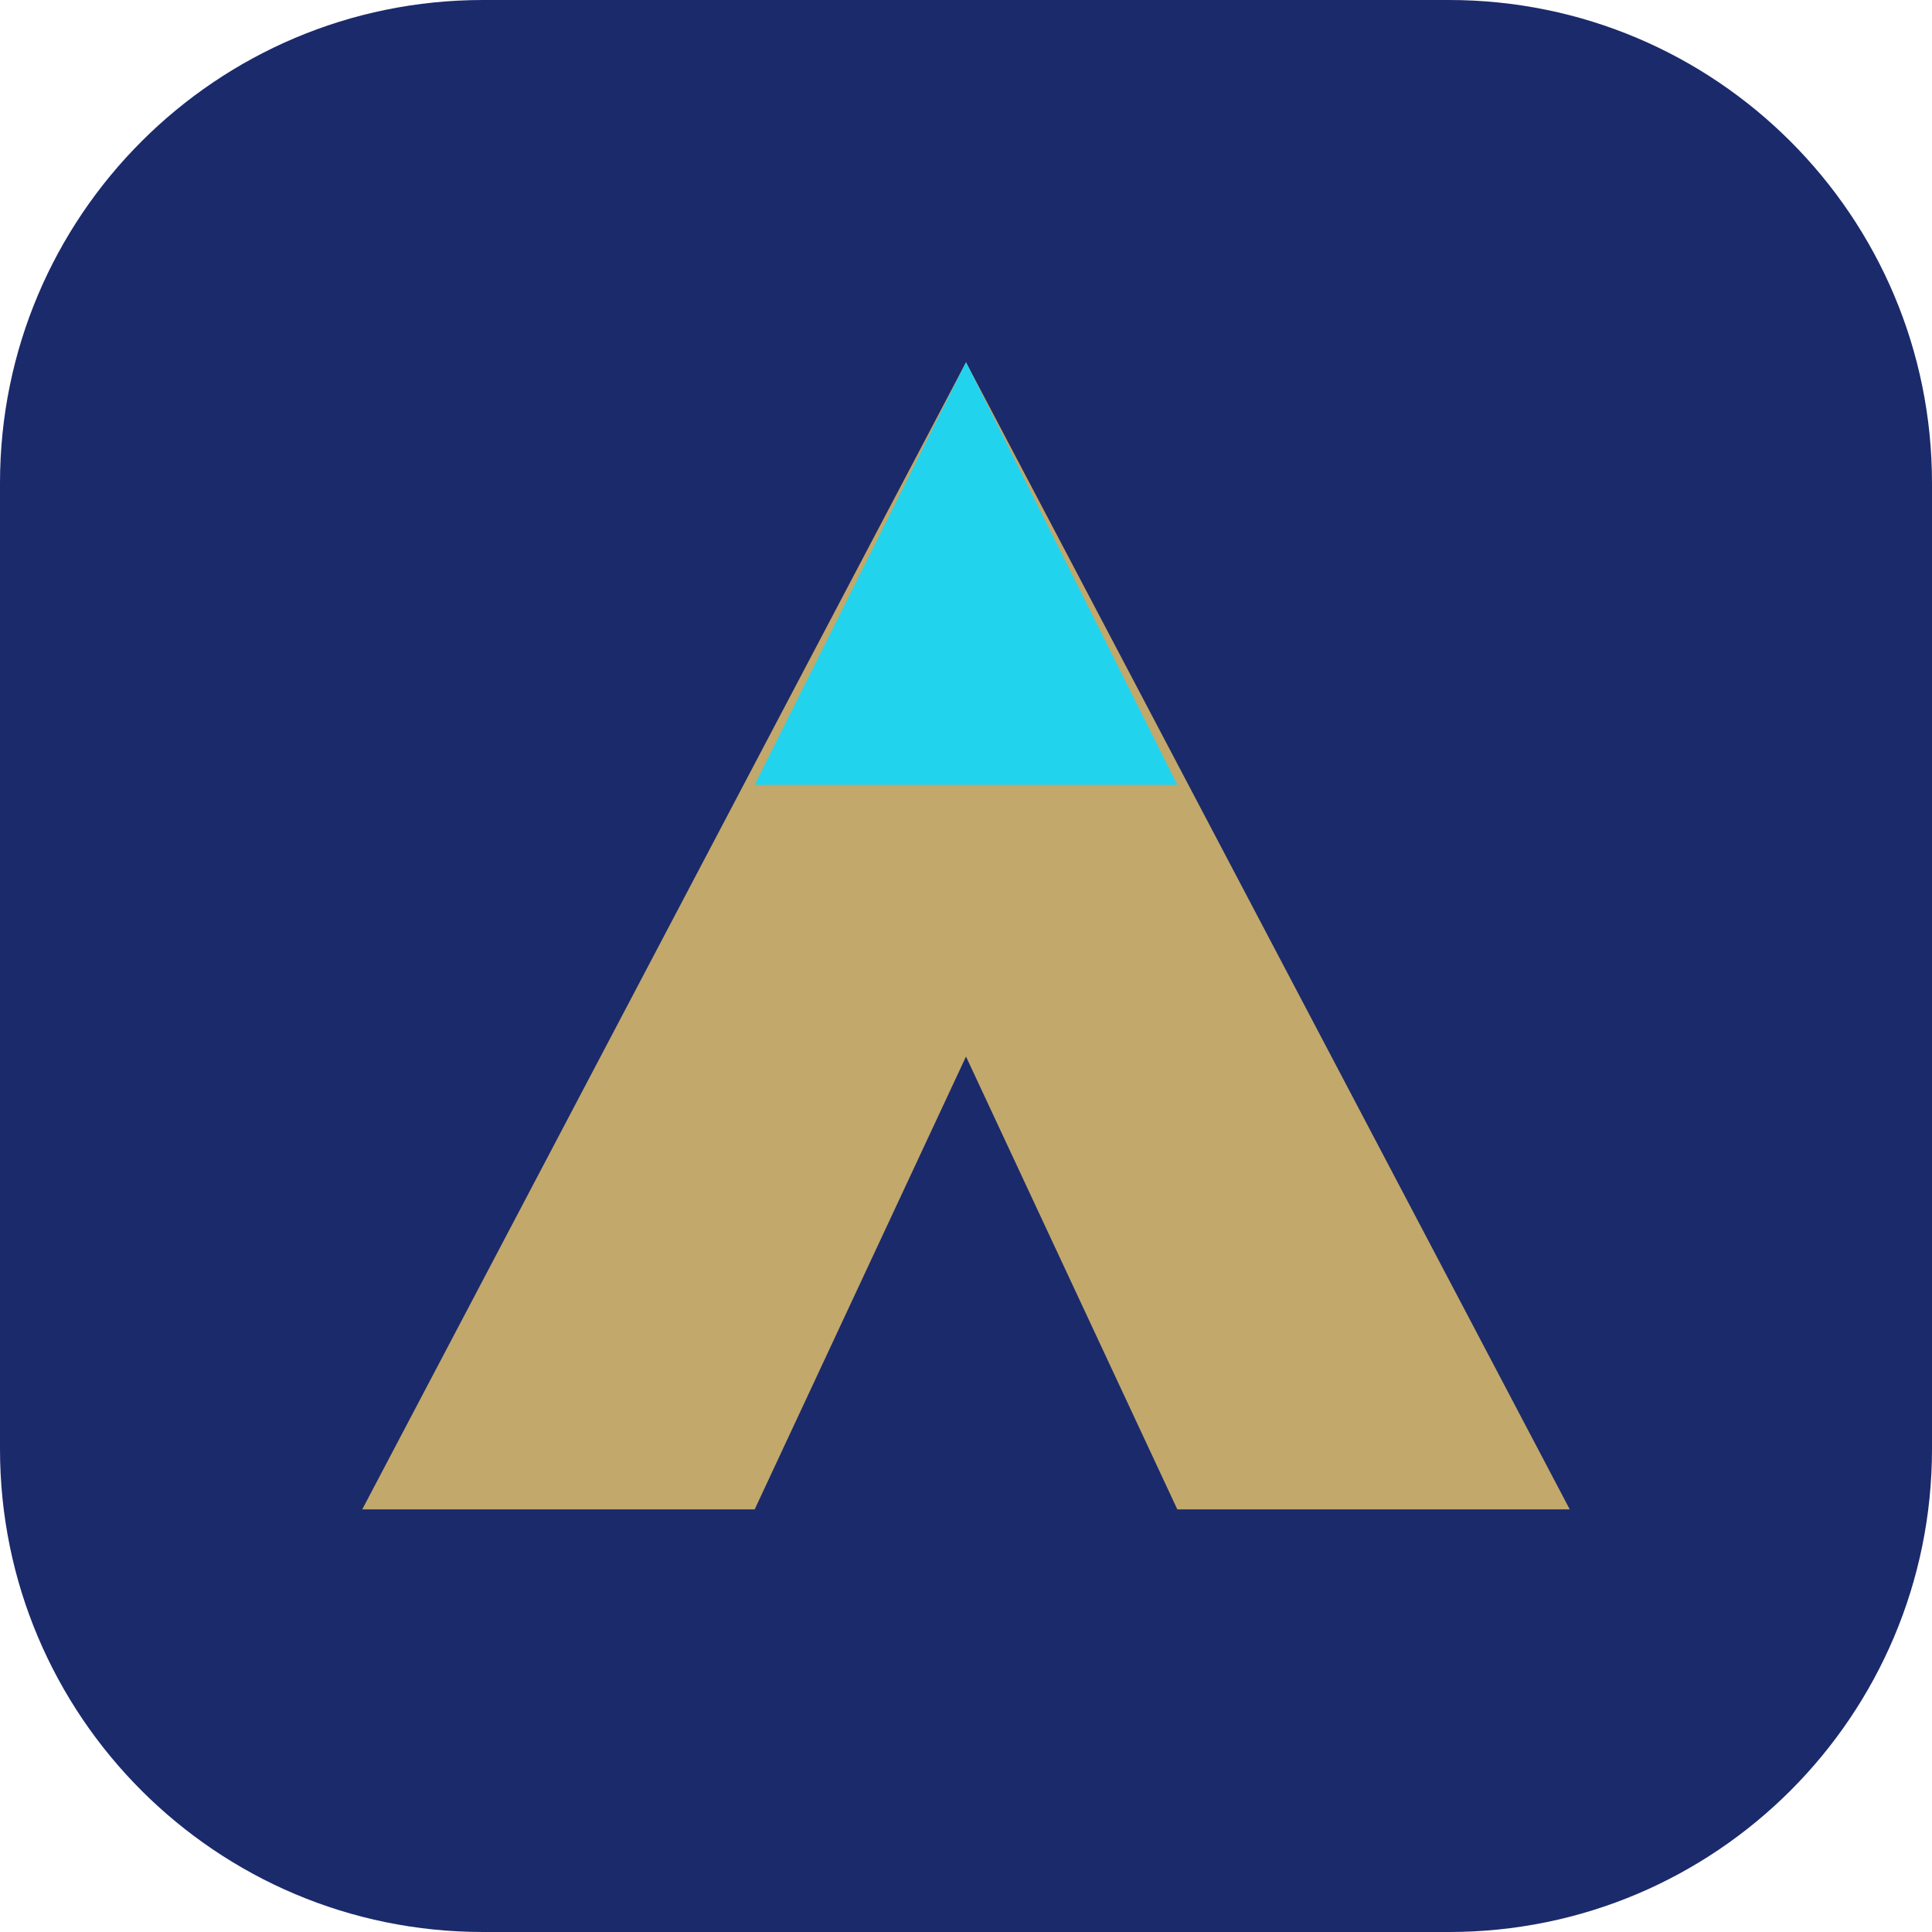
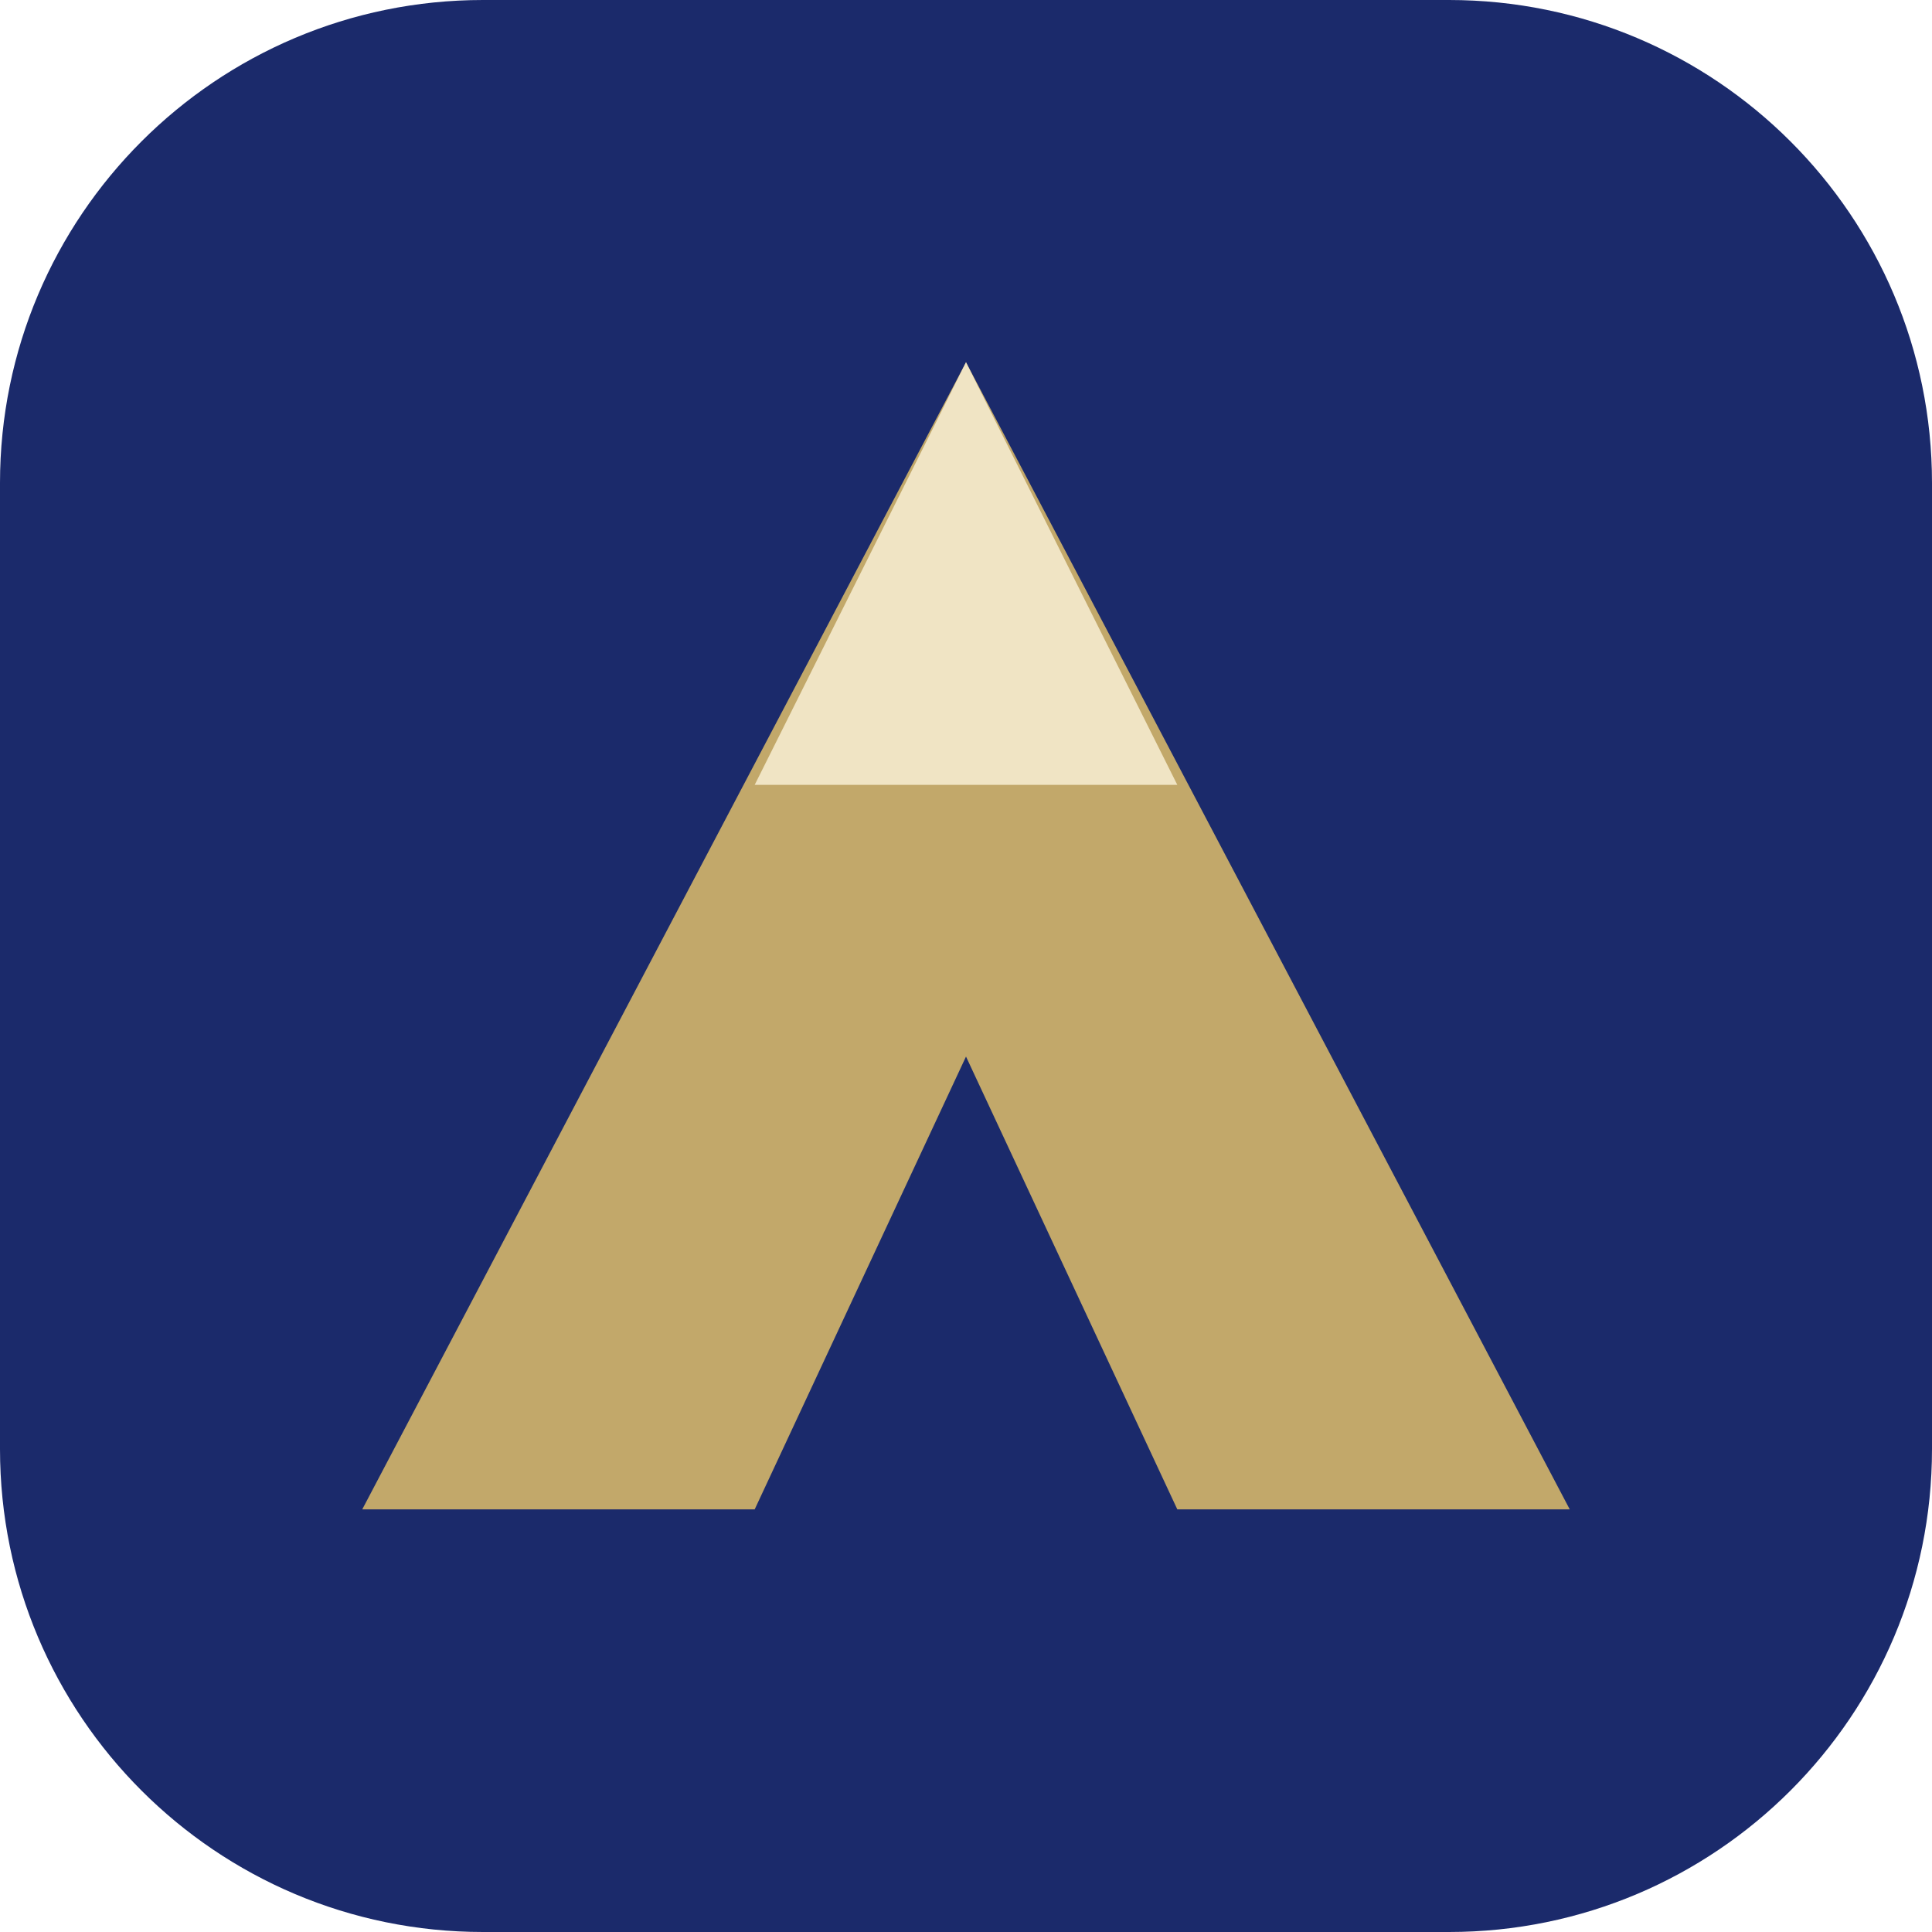
<svg xmlns="http://www.w3.org/2000/svg" viewBox="0 0 48 48">
  <rect width="48" height="48" rx="12" fill="#1B2A6B" />
  <path d="M24 9 L39 37.5 L29.25 37.5 L24 26.25 L18.75 37.5 L9 37.5 Z" fill="#c2a86a" />
-   <path d="M24 9 L29.25 19.5 L18.75 19.5 Z" fill="#22d3ee" />
+   <path d="M24 9 L29.25 19.5 L18.75 19.5 Z" fill="#f0e4c4" />
</svg>
